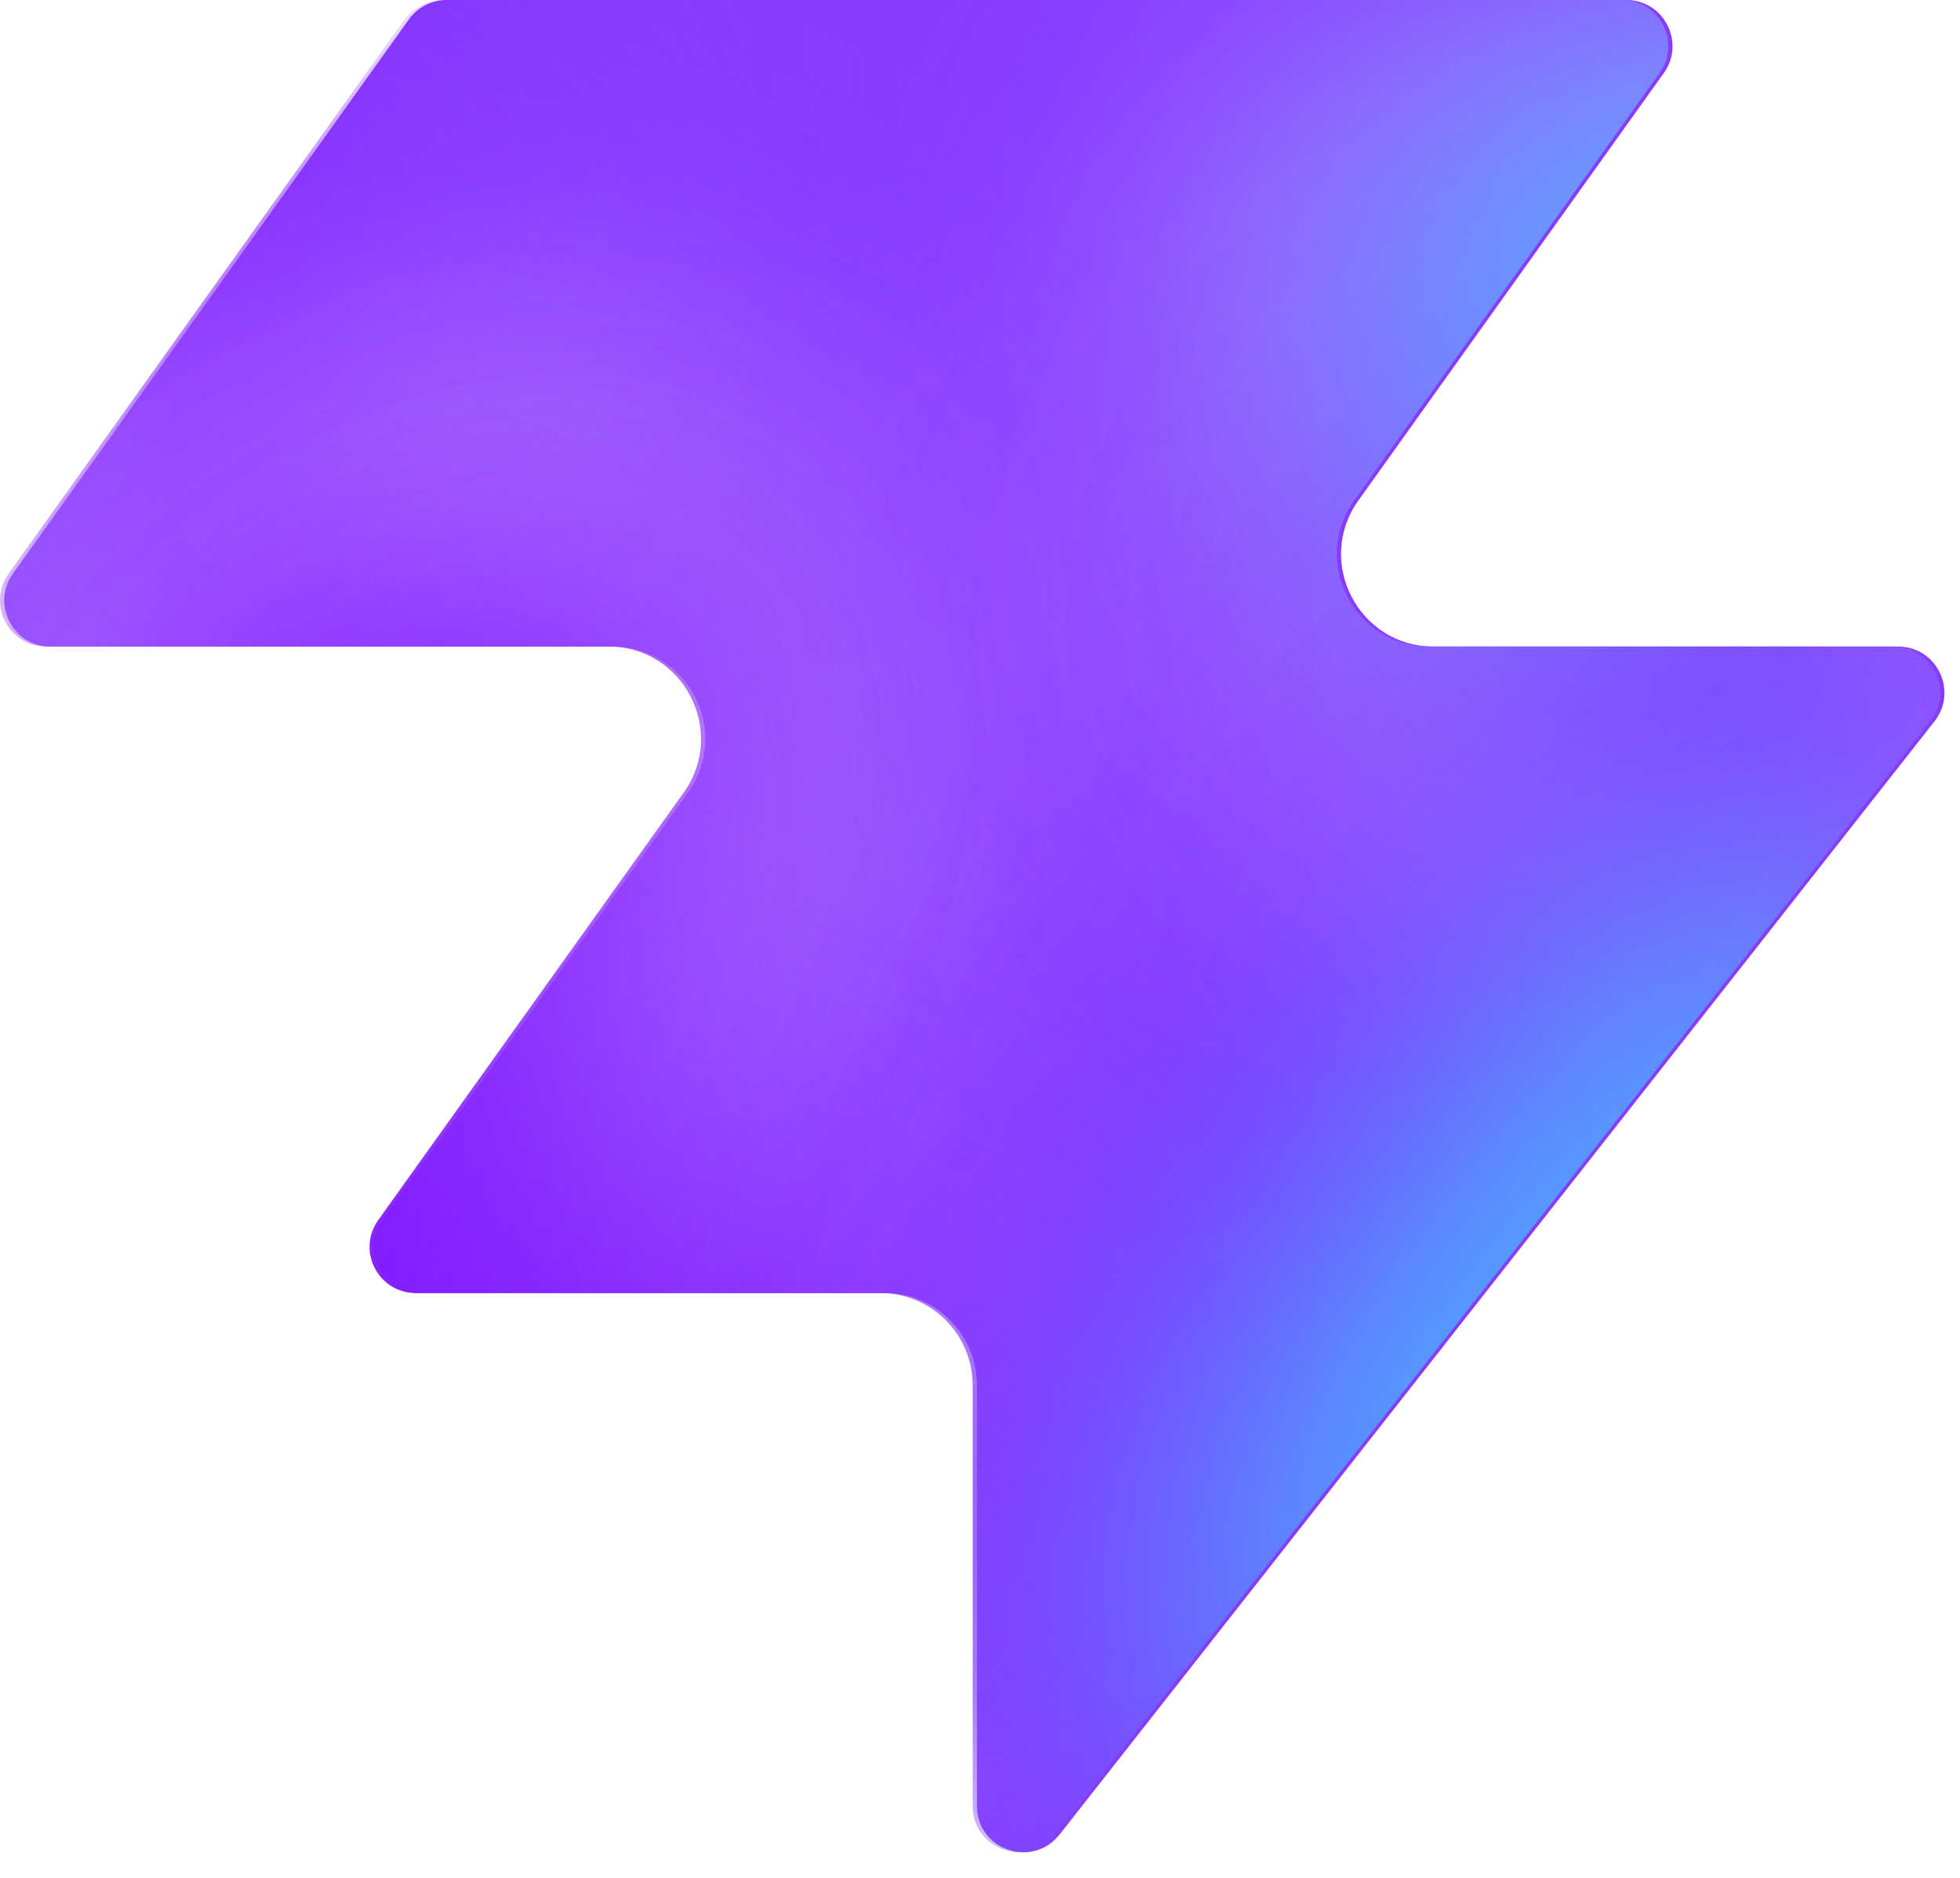
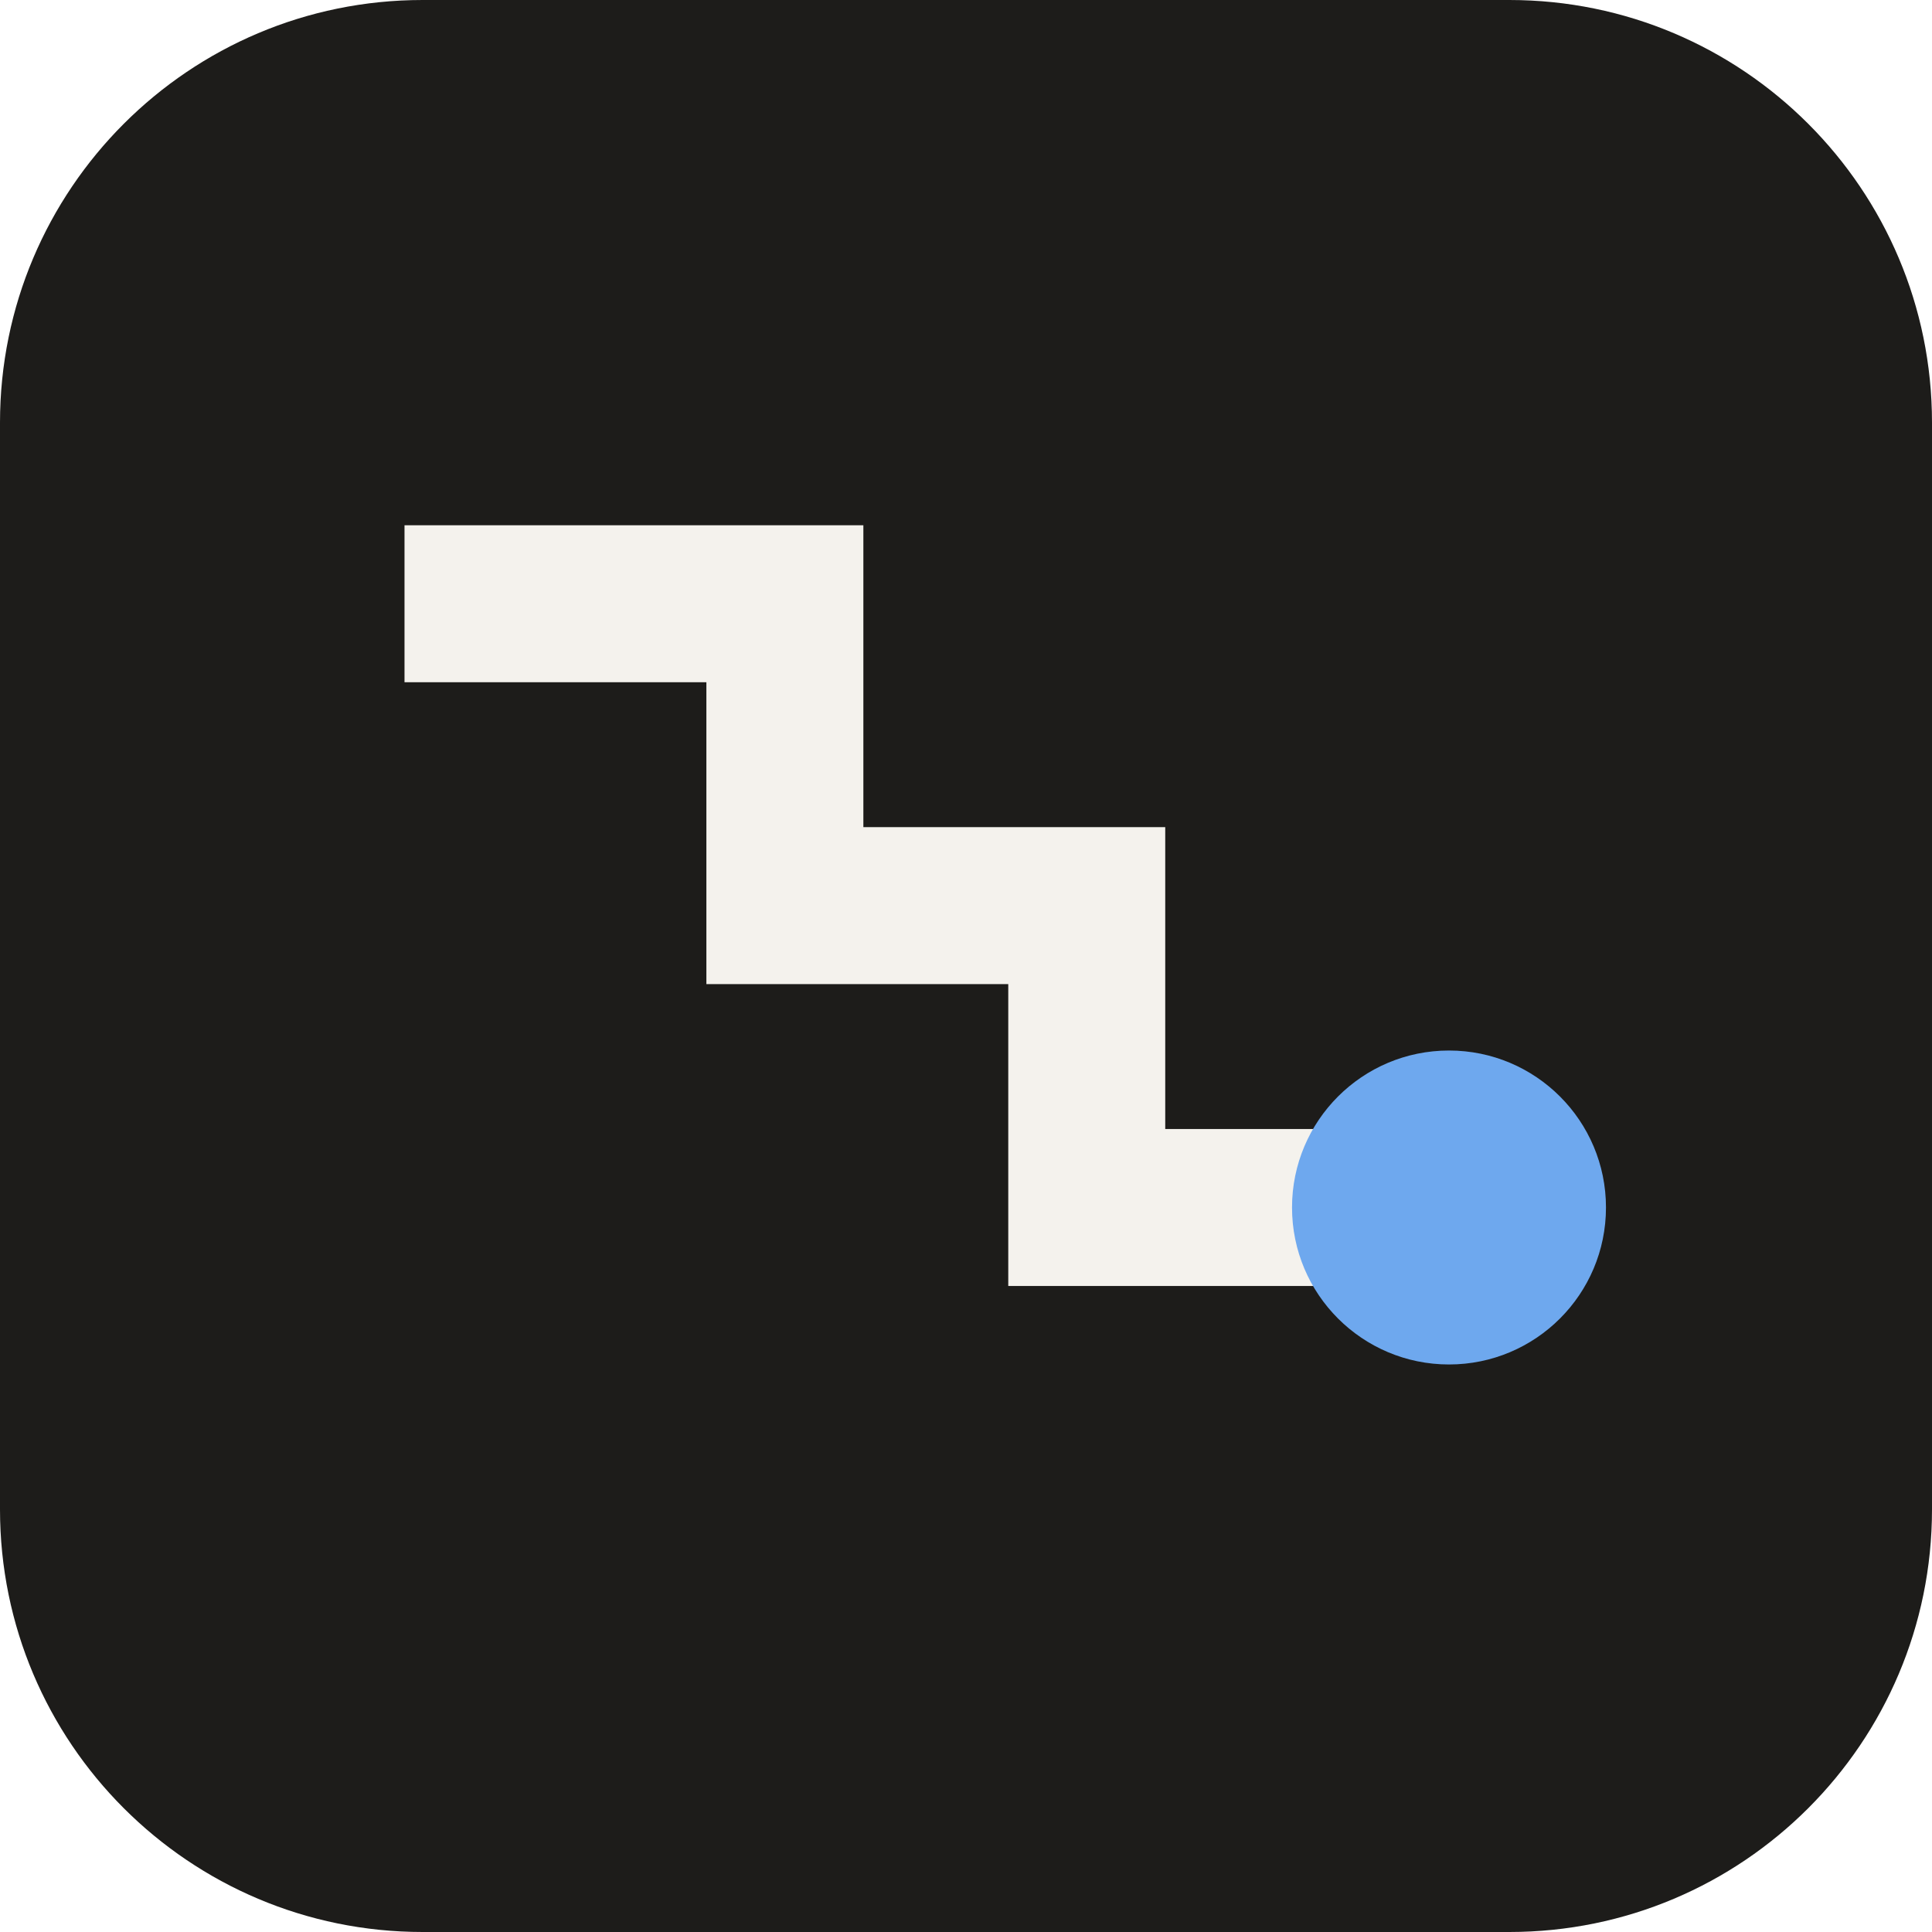
- <svg xmlns="http://www.w3.org/2000/svg" width="48" height="46" fill="none" viewBox="0 0 48 46">
-   <path fill="#863bff" d="M25.946 44.938c-.664.845-2.021.375-2.021-.698V33.937a2.26 2.26 0 0 0-2.262-2.262H10.287c-.92 0-1.456-1.04-.92-1.788l7.48-10.471c1.07-1.497 0-3.578-1.842-3.578H1.237c-.92 0-1.456-1.04-.92-1.788L10.013.474c.214-.297.556-.474.92-.474h28.894c.92 0 1.456 1.04.92 1.788l-7.48 10.471c-1.07 1.498 0 3.579 1.842 3.579h11.377c.943 0 1.473 1.088.89 1.83L25.947 44.94z" style="fill:#863bff;fill:color(display-p3 .525 .23 1);fill-opacity:1" />
-   <mask id="a" width="48" height="46" x="0" y="0" maskUnits="userSpaceOnUse" style="mask-type:alpha">
-     <path fill="#000" d="M25.842 44.938c-.664.844-2.021.375-2.021-.698V33.937a2.26 2.26 0 0 0-2.262-2.262H10.183c-.92 0-1.456-1.04-.92-1.788l7.48-10.471c1.07-1.498 0-3.579-1.842-3.579H1.133c-.92 0-1.456-1.04-.92-1.787L9.91.473c.214-.297.556-.474.92-.474h28.894c.92 0 1.456 1.04.92 1.788l-7.48 10.471c-1.07 1.498 0 3.578 1.842 3.578h11.377c.943 0 1.473 1.088.89 1.832L25.843 44.94z" style="fill:#000;fill-opacity:1" />
-   </mask>
-   <g mask="url(#a)">
-     <g filter="url(#b)">
-       <ellipse cx="5.508" cy="14.704" fill="#ede6ff" rx="5.508" ry="14.704" style="fill:#ede6ff;fill:color(display-p3 .927 .903 1);fill-opacity:1" transform="matrix(.00324 1 1 -.00324 -4.47 31.516)" />
-     </g>
-     <g filter="url(#c)">
-       <ellipse cx="10.399" cy="29.851" fill="#ede6ff" rx="10.399" ry="29.851" style="fill:#ede6ff;fill:color(display-p3 .927 .903 1);fill-opacity:1" transform="matrix(.00324 1 1 -.00324 -39.328 7.883)" />
-     </g>
-     <g filter="url(#d)">
-       <ellipse cx="5.508" cy="30.487" fill="#7e14ff" rx="5.508" ry="30.487" style="fill:#7e14ff;fill:color(display-p3 .492 .077 1);fill-opacity:1" transform="rotate(89.814 -25.913 -14.639)scale(1 -1)" />
-     </g>
-     <g filter="url(#e)">
-       <ellipse cx="5.508" cy="30.599" fill="#7e14ff" rx="5.508" ry="30.599" style="fill:#7e14ff;fill:color(display-p3 .492 .077 1);fill-opacity:1" transform="rotate(89.814 -32.644 -3.334)scale(1 -1)" />
-     </g>
-     <g filter="url(#f)">
-       <ellipse cx="5.508" cy="30.599" fill="#7e14ff" rx="5.508" ry="30.599" style="fill:#7e14ff;fill:color(display-p3 .492 .077 1);fill-opacity:1" transform="matrix(.00324 1 1 -.00324 -34.34 30.47)" />
-     </g>
-     <g filter="url(#g)">
-       <ellipse cx="14.072" cy="22.078" fill="#ede6ff" rx="14.072" ry="22.078" style="fill:#ede6ff;fill:color(display-p3 .927 .903 1);fill-opacity:1" transform="rotate(93.35 24.506 48.493)scale(-1 1)" />
-     </g>
-     <g filter="url(#h)">
-       <ellipse cx="3.47" cy="21.501" fill="#7e14ff" rx="3.47" ry="21.501" style="fill:#7e14ff;fill:color(display-p3 .492 .077 1);fill-opacity:1" transform="rotate(89.009 28.708 47.59)scale(-1 1)" />
-     </g>
-     <g filter="url(#i)">
-       <ellipse cx="3.47" cy="21.501" fill="#7e14ff" rx="3.47" ry="21.501" style="fill:#7e14ff;fill:color(display-p3 .492 .077 1);fill-opacity:1" transform="rotate(89.009 28.708 47.59)scale(-1 1)" />
-     </g>
-     <g filter="url(#j)">
-       <ellipse cx=".387" cy="8.972" fill="#7e14ff" rx="4.407" ry="29.108" style="fill:#7e14ff;fill:color(display-p3 .492 .077 1);fill-opacity:1" transform="rotate(39.51 .387 8.972)" />
-     </g>
-     <g filter="url(#k)">
-       <ellipse cx="47.523" cy="-6.092" fill="#7e14ff" rx="4.407" ry="29.108" style="fill:#7e14ff;fill:color(display-p3 .492 .077 1);fill-opacity:1" transform="rotate(37.892 47.523 -6.092)" />
-     </g>
-     <g filter="url(#l)">
-       <ellipse cx="41.412" cy="6.333" fill="#47bfff" rx="5.971" ry="9.665" style="fill:#47bfff;fill:color(display-p3 .28 .748 1);fill-opacity:1" transform="rotate(37.892 41.412 6.333)" />
-     </g>
-     <g filter="url(#m)">
-       <ellipse cx="-1.879" cy="38.332" fill="#7e14ff" rx="4.407" ry="29.108" style="fill:#7e14ff;fill:color(display-p3 .492 .077 1);fill-opacity:1" transform="rotate(37.892 -1.88 38.332)" />
-     </g>
-     <g filter="url(#n)">
-       <ellipse cx="-1.879" cy="38.332" fill="#7e14ff" rx="4.407" ry="29.108" style="fill:#7e14ff;fill:color(display-p3 .492 .077 1);fill-opacity:1" transform="rotate(37.892 -1.88 38.332)" />
-     </g>
-     <g filter="url(#o)">
-       <ellipse cx="35.651" cy="29.907" fill="#7e14ff" rx="4.407" ry="29.108" style="fill:#7e14ff;fill:color(display-p3 .492 .077 1);fill-opacity:1" transform="rotate(37.892 35.651 29.907)" />
-     </g>
-     <g filter="url(#p)">
-       <ellipse cx="38.418" cy="32.4" fill="#47bfff" rx="5.971" ry="15.297" style="fill:#47bfff;fill:color(display-p3 .28 .748 1);fill-opacity:1" transform="rotate(37.892 38.418 32.4)" />
-     </g>
-   </g>
-   <defs>
-     <filter id="b" width="60.045" height="41.654" x="-19.77" y="16.149" color-interpolation-filters="sRGB" filterUnits="userSpaceOnUse">
-       <feFlood flood-opacity="0" result="BackgroundImageFix" />
-       <feBlend in="SourceGraphic" in2="BackgroundImageFix" result="shape" />
-       <feGaussianBlur result="effect1_foregroundBlur_2002_17158" stdDeviation="7.659" />
-     </filter>
-     <filter id="c" width="90.34" height="51.437" x="-54.613" y="-7.533" color-interpolation-filters="sRGB" filterUnits="userSpaceOnUse">
-       <feFlood flood-opacity="0" result="BackgroundImageFix" />
-       <feBlend in="SourceGraphic" in2="BackgroundImageFix" result="shape" />
-       <feGaussianBlur result="effect1_foregroundBlur_2002_17158" stdDeviation="7.659" />
-     </filter>
-     <filter id="d" width="79.355" height="29.4" x="-49.64" y="2.03" color-interpolation-filters="sRGB" filterUnits="userSpaceOnUse">
-       <feFlood flood-opacity="0" result="BackgroundImageFix" />
-       <feBlend in="SourceGraphic" in2="BackgroundImageFix" result="shape" />
-       <feGaussianBlur result="effect1_foregroundBlur_2002_17158" stdDeviation="4.596" />
-     </filter>
-     <filter id="e" width="79.579" height="29.4" x="-45.045" y="20.029" color-interpolation-filters="sRGB" filterUnits="userSpaceOnUse">
-       <feFlood flood-opacity="0" result="BackgroundImageFix" />
-       <feBlend in="SourceGraphic" in2="BackgroundImageFix" result="shape" />
-       <feGaussianBlur result="effect1_foregroundBlur_2002_17158" stdDeviation="4.596" />
-     </filter>
-     <filter id="f" width="79.579" height="29.4" x="-43.513" y="21.178" color-interpolation-filters="sRGB" filterUnits="userSpaceOnUse">
-       <feFlood flood-opacity="0" result="BackgroundImageFix" />
-       <feBlend in="SourceGraphic" in2="BackgroundImageFix" result="shape" />
-       <feGaussianBlur result="effect1_foregroundBlur_2002_17158" stdDeviation="4.596" />
-     </filter>
-     <filter id="g" width="74.749" height="58.852" x="15.756" y="-17.901" color-interpolation-filters="sRGB" filterUnits="userSpaceOnUse">
-       <feFlood flood-opacity="0" result="BackgroundImageFix" />
-       <feBlend in="SourceGraphic" in2="BackgroundImageFix" result="shape" />
-       <feGaussianBlur result="effect1_foregroundBlur_2002_17158" stdDeviation="7.659" />
-     </filter>
-     <filter id="h" width="61.377" height="25.362" x="23.548" y="2.284" color-interpolation-filters="sRGB" filterUnits="userSpaceOnUse">
-       <feFlood flood-opacity="0" result="BackgroundImageFix" />
-       <feBlend in="SourceGraphic" in2="BackgroundImageFix" result="shape" />
-       <feGaussianBlur result="effect1_foregroundBlur_2002_17158" stdDeviation="4.596" />
-     </filter>
-     <filter id="i" width="61.377" height="25.362" x="23.548" y="2.284" color-interpolation-filters="sRGB" filterUnits="userSpaceOnUse">
-       <feFlood flood-opacity="0" result="BackgroundImageFix" />
-       <feBlend in="SourceGraphic" in2="BackgroundImageFix" result="shape" />
-       <feGaussianBlur result="effect1_foregroundBlur_2002_17158" stdDeviation="4.596" />
-     </filter>
-     <filter id="j" width="56.045" height="63.649" x="-27.636" y="-22.853" color-interpolation-filters="sRGB" filterUnits="userSpaceOnUse">
-       <feFlood flood-opacity="0" result="BackgroundImageFix" />
-       <feBlend in="SourceGraphic" in2="BackgroundImageFix" result="shape" />
-       <feGaussianBlur result="effect1_foregroundBlur_2002_17158" stdDeviation="4.596" />
-     </filter>
-     <filter id="k" width="54.814" height="64.646" x="20.116" y="-38.415" color-interpolation-filters="sRGB" filterUnits="userSpaceOnUse">
-       <feFlood flood-opacity="0" result="BackgroundImageFix" />
-       <feBlend in="SourceGraphic" in2="BackgroundImageFix" result="shape" />
-       <feGaussianBlur result="effect1_foregroundBlur_2002_17158" stdDeviation="4.596" />
-     </filter>
-     <filter id="l" width="33.541" height="35.313" x="24.641" y="-11.323" color-interpolation-filters="sRGB" filterUnits="userSpaceOnUse">
-       <feFlood flood-opacity="0" result="BackgroundImageFix" />
-       <feBlend in="SourceGraphic" in2="BackgroundImageFix" result="shape" />
-       <feGaussianBlur result="effect1_foregroundBlur_2002_17158" stdDeviation="4.596" />
-     </filter>
-     <filter id="m" width="54.814" height="64.646" x="-29.286" y="6.009" color-interpolation-filters="sRGB" filterUnits="userSpaceOnUse">
-       <feFlood flood-opacity="0" result="BackgroundImageFix" />
-       <feBlend in="SourceGraphic" in2="BackgroundImageFix" result="shape" />
-       <feGaussianBlur result="effect1_foregroundBlur_2002_17158" stdDeviation="4.596" />
-     </filter>
-     <filter id="n" width="54.814" height="64.646" x="-29.286" y="6.009" color-interpolation-filters="sRGB" filterUnits="userSpaceOnUse">
-       <feFlood flood-opacity="0" result="BackgroundImageFix" />
-       <feBlend in="SourceGraphic" in2="BackgroundImageFix" result="shape" />
-       <feGaussianBlur result="effect1_foregroundBlur_2002_17158" stdDeviation="4.596" />
-     </filter>
-     <filter id="o" width="54.814" height="64.646" x="8.244" y="-2.416" color-interpolation-filters="sRGB" filterUnits="userSpaceOnUse">
-       <feFlood flood-opacity="0" result="BackgroundImageFix" />
-       <feBlend in="SourceGraphic" in2="BackgroundImageFix" result="shape" />
-       <feGaussianBlur result="effect1_foregroundBlur_2002_17158" stdDeviation="4.596" />
-     </filter>
-     <filter id="p" width="39.409" height="43.623" x="18.713" y="10.588" color-interpolation-filters="sRGB" filterUnits="userSpaceOnUse">
-       <feFlood flood-opacity="0" result="BackgroundImageFix" />
-       <feBlend in="SourceGraphic" in2="BackgroundImageFix" result="shape" />
-       <feGaussianBlur result="effect1_foregroundBlur_2002_17158" stdDeviation="4.596" />
-     </filter>
-   </defs>
+ <svg xmlns="http://www.w3.org/2000/svg" viewBox="0 0 32 32">
+   <rect width="32" height="32" rx="7" fill="#1d1c1a" />
+   <path d="M8 10h5v5h5v5h6" fill="none" stroke="#f4f2ed" stroke-width="2.6" stroke-linecap="square" />
+   <circle cx="24" cy="20" r="2.6" fill="#6ea8ee" />
</svg>
